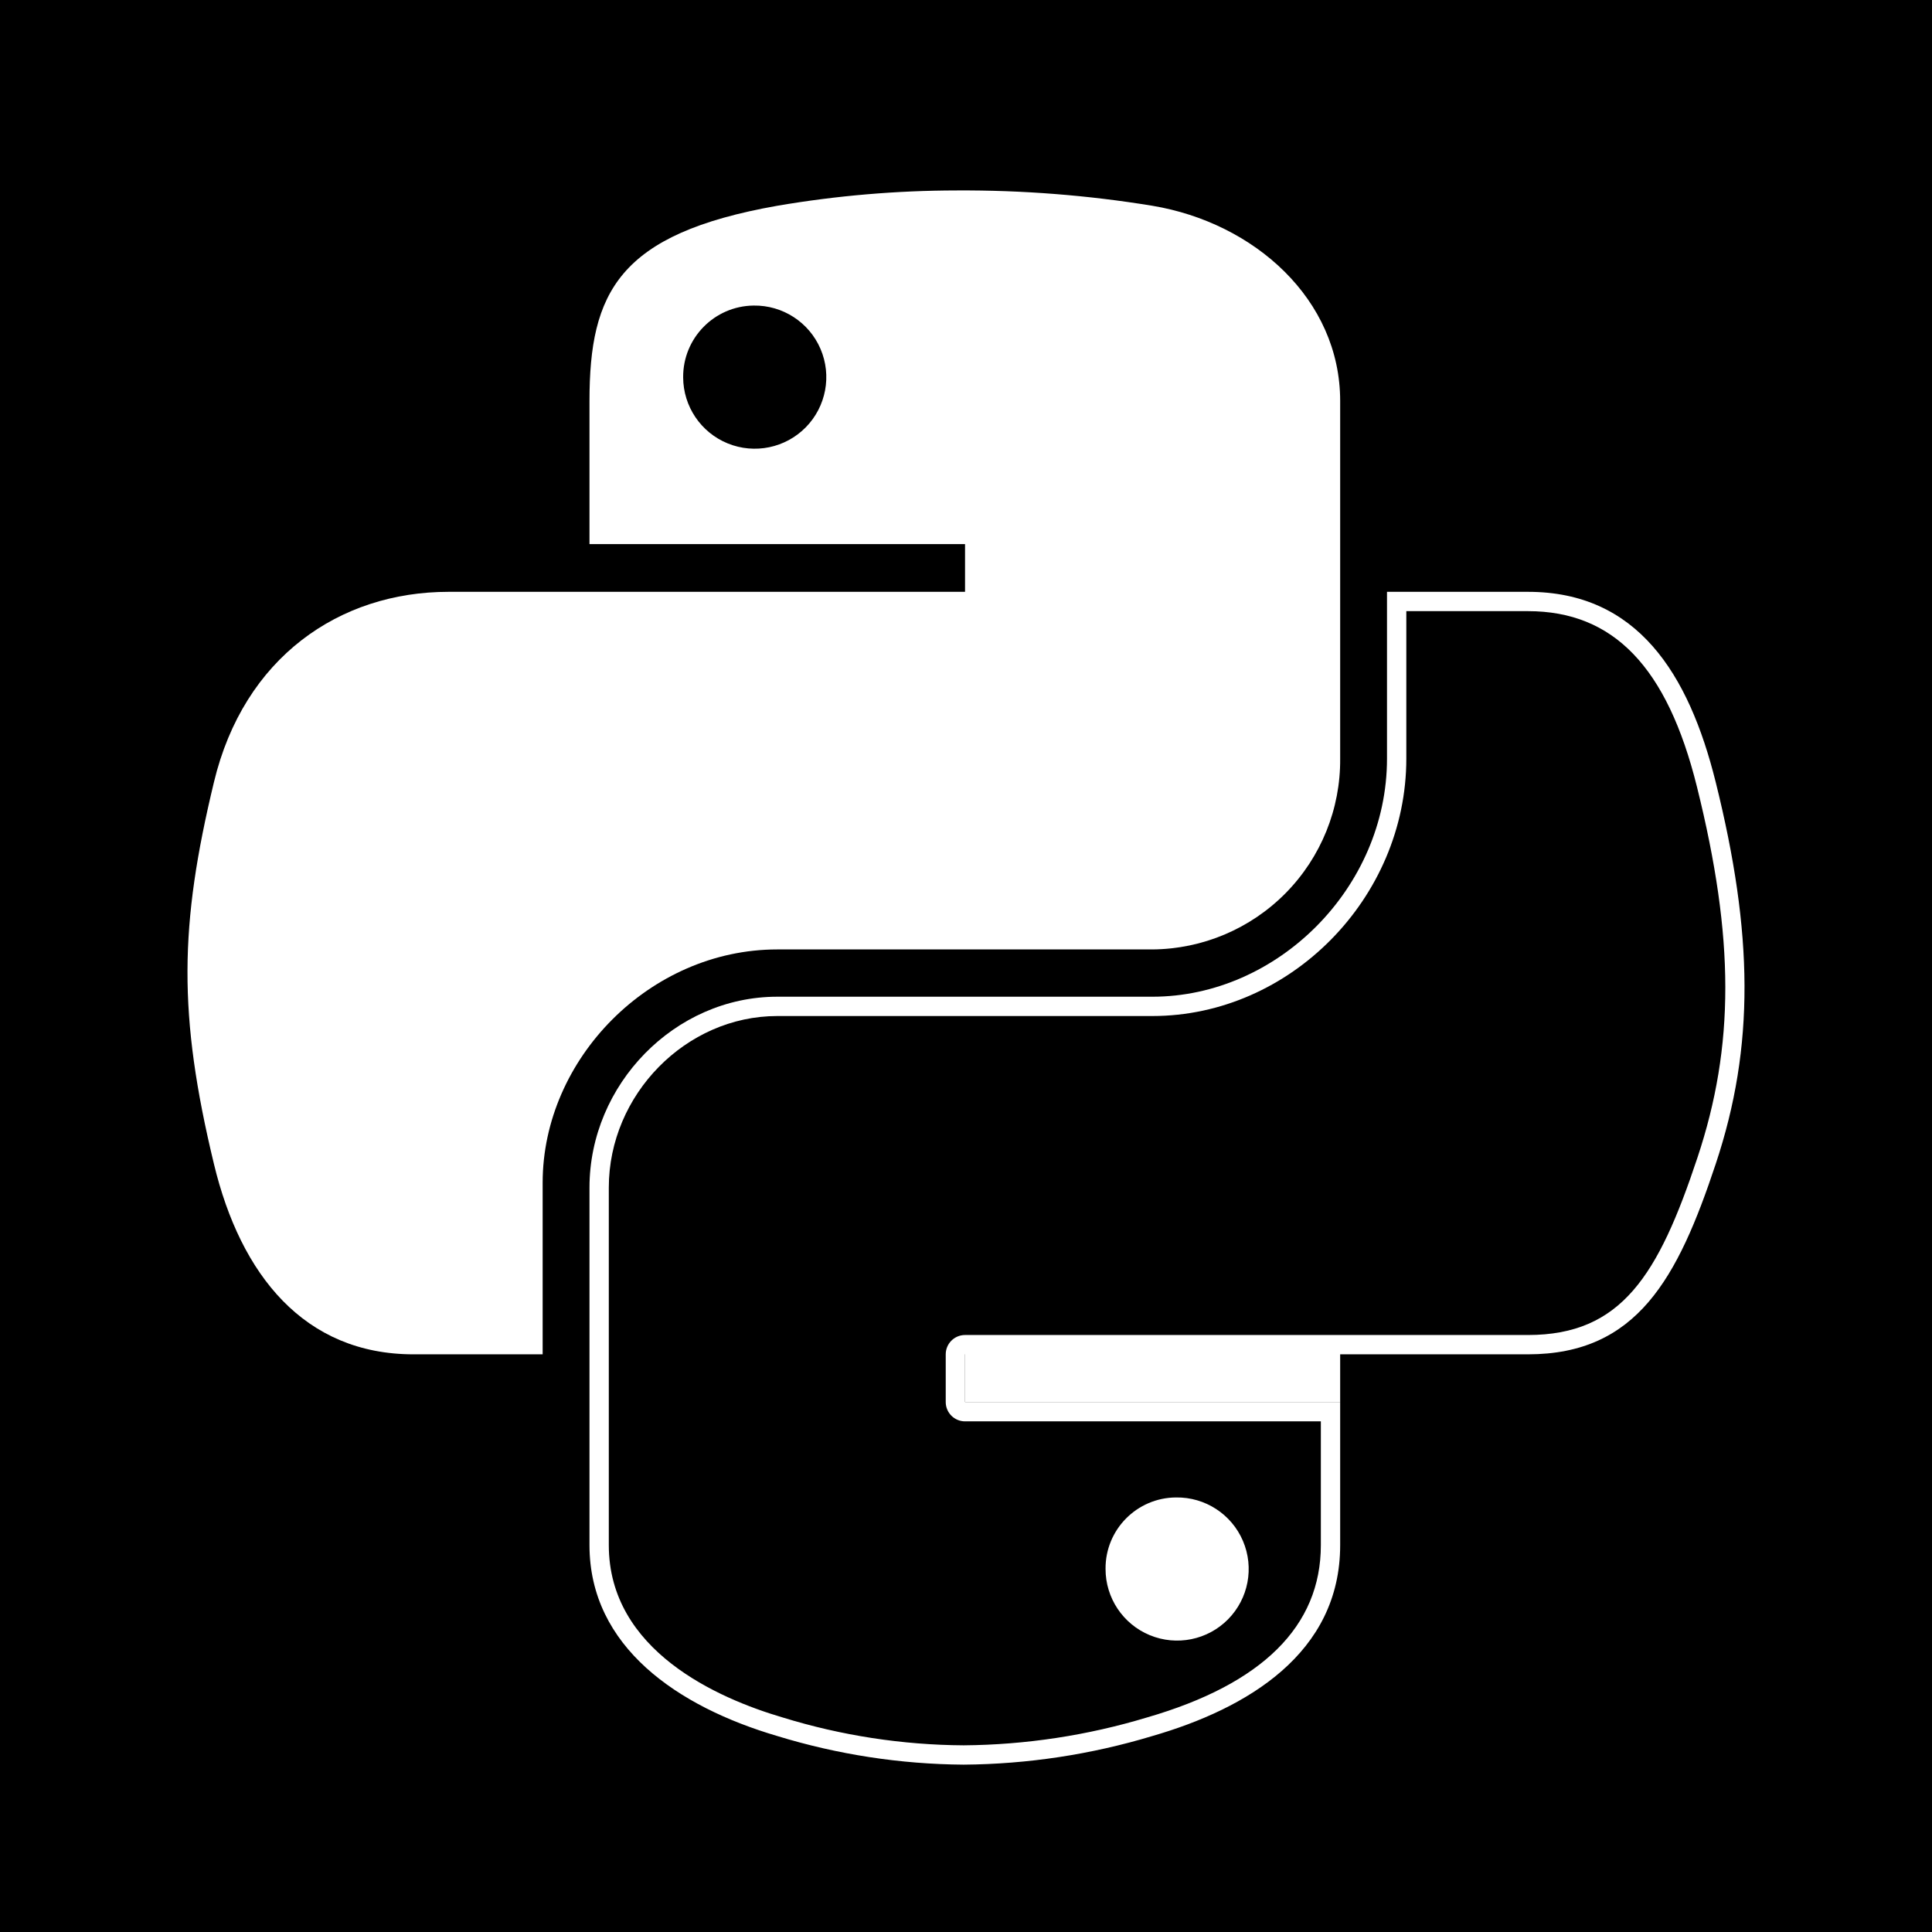
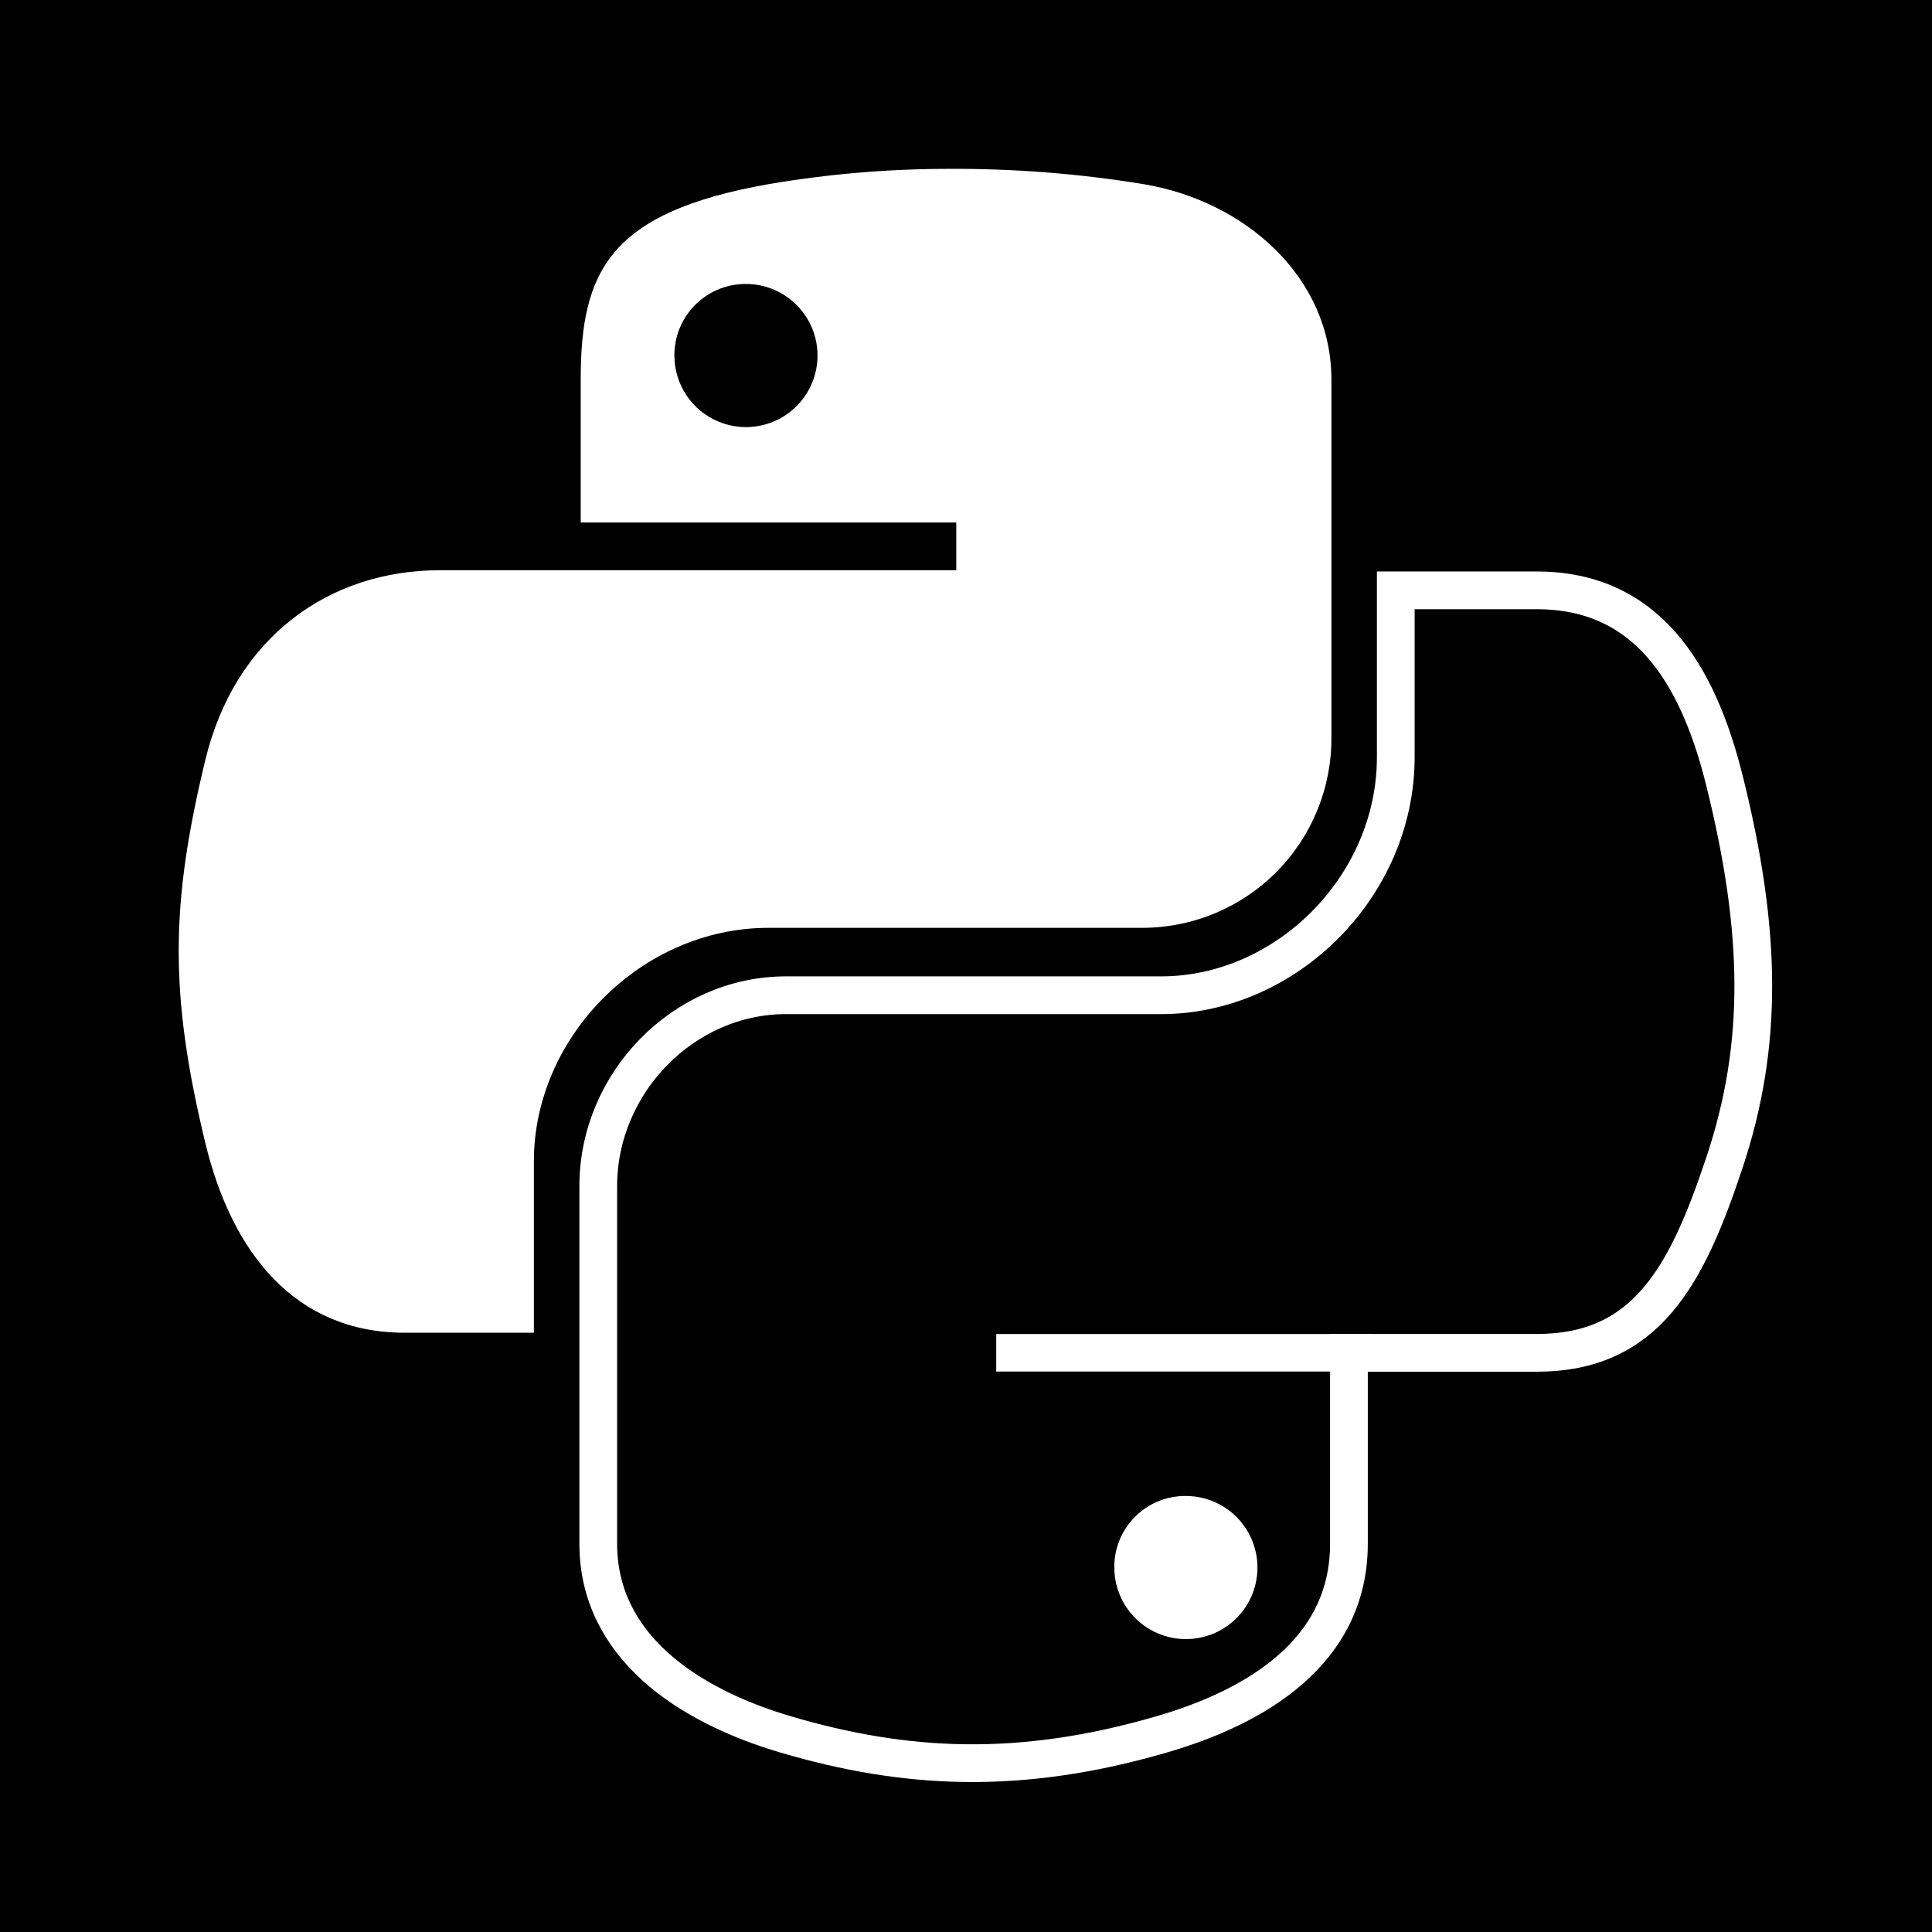
<svg xmlns="http://www.w3.org/2000/svg" viewBox="0 0 256 256">
  <defs>
-     <style>.a02fa906-6a42-4173-a00c-4e82bb7a0263{fill:#fff;}</style>
+     <style>.a5e90636-2ac7-4dfd-8774-836ab7385ced{fill:#fff;}.af296ca4-f1a0-46af-91fd-789e01d3a2e4{stroke:#fff;stroke-miterlimit:10;stroke-width:5px;}</style>
  </defs>
-   <g id="addc1715-e89a-48de-a0d7-506bc3eebfab" data-name="Layer 2">
-     <g id="b2ebd42a-518a-4d6d-9a0c-fe41d70647a8" data-name="svg2">
+   <g id="fe0edb0e-3df1-47ef-a3f4-26153497e4a8" data-name="Layer 2">
+     <g id="a5e289d2-ae9d-4d3b-8f59-d8ddebf29b63" data-name="python">
      <rect width="256" height="256" />
-       <path id="a779f6fb-8b18-4221-87a8-3d525924e96c" data-name="path1948" class="a02fa906-6a42-4173-a00c-4e82bb7a0263" d="M126.772,25.235a142.091,142.091,0,0,0-23.78,2.03c-21.058,3.72-24.882,11.507-24.882,25.868V72.098h49.763v6.322h-68.439c-14.463,0-27.126,8.693-31.088,25.23-4.569,18.955-4.772,30.783,0,50.575,3.537,14.732,11.985,25.23,26.448,25.23H71.904V156.719c0-16.425,14.211-30.914,31.088-30.914h49.705A25.071,25.071,0,0,0,177.579,100.518V53.133c0-13.486-11.377-23.617-24.882-25.868A155.214,155.214,0,0,0,126.772,25.235ZM99.86,40.489A9.484,9.484,0,1,1,90.522,50.001,9.442,9.442,0,0,1,99.86,40.489Z" />
-       <g id="e2f5aef1-c69c-43e8-830c-98b451401b8a" data-name="path1950">
-         <path d="M127.688,232.545a84.299,84.299,0,0,1-24.335-3.742c-8.949-2.633-23.962-9.259-23.962-24.061V157.358c0-13.014,10.808-24.008,23.601-24.008h49.706c17.545,0,32.367-15.035,32.367-32.832V79.7h17.396c12.02,0,19.531,7.708,23.64,24.258,5.054,20.313,5.062,34.76.028,49.862-5.247,15.796-10.572,24.354-23.668,24.354H127.873a1.28,1.28,0,0,0-1.28,1.28v6.321a1.28,1.28,0,0,0,1.28,1.28h48.425v17.686c0,14.15-13.027,20.894-23.957,24.059A87.625,87.625,0,0,1,127.688,232.545Z" />
-         <path class="a02fa906-6a42-4173-a00c-4e82bb7a0263" d="M202.461,80.98c11.336,0,18.453,7.399,22.397,23.288,4.99,20.057,5.006,34.296.055,49.15-5.172,15.571-10.065,23.477-22.452,23.477h-74.587a2.56,2.56,0,0,0-2.56,2.56v6.322a2.56,2.56,0,0,0,2.56,2.56h47.145v16.406c0,10.723-7.75,18.403-23.035,22.829a86.378,86.378,0,0,1-24.296,3.693,83.044,83.044,0,0,1-23.974-3.69c-8.606-2.531-23.044-8.864-23.044-22.832V157.357c0-12.32,10.222-22.728,22.322-22.728h49.705c18.239,0,33.648-15.621,33.648-34.112V80.98h16.116m0-2.56H183.785V100.518c0,17.132-14.525,31.552-31.088,31.552H102.992c-13.615,0-24.882,11.653-24.882,25.288v47.385c0,13.486,11.727,21.419,24.882,25.288a86.302,86.302,0,0,0,24.696,3.794,88.868,88.868,0,0,0,25.009-3.794c12.528-3.627,24.882-10.927,24.882-25.288V185.777H127.874v-6.322h74.587c14.463,0,19.852-10.088,24.882-25.23,5.195-15.588,4.974-30.579,0-50.575-3.574-14.398-10.401-25.23-24.882-25.23Z" />
-       </g>
-       <path class="a02fa906-6a42-4173-a00c-4e82bb7a0263" d="M155.829,198.421a9.484,9.484,0,1,1-9.338,9.454A9.392,9.392,0,0,1,155.829,198.421Z" />
-       <rect class="a02fa906-6a42-4173-a00c-4e82bb7a0263" x="127.874" y="178.472" width="49.705" height="7.304" />
+       <path id="a65601d0-a195-440a-bc33-d67b6e7bda1b" data-name="path1948" class="a5e90636-2ac7-4dfd-8774-836ab7385ced" d="M125.609,22.373a142.093,142.093,0,0,0-23.78,2.03C80.772,28.123,76.948,35.91,76.948,50.27V69.236h49.763V75.558h-68.439c-14.463,0-27.126,8.693-31.088,25.23-4.569,18.955-4.772,30.783,0,50.575,3.537,14.732,11.985,25.23,26.448,25.23H70.742V153.857c0-16.425,14.211-30.914,31.088-30.914h49.705a25.071,25.071,0,0,0,24.882-25.288V50.27c0-13.486-11.377-23.617-24.882-25.868A155.213,155.213,0,0,0,125.609,22.373ZM98.698,37.627A9.484,9.484,0,1,1,89.36,47.138,9.442,9.442,0,0,1,98.698,37.627Z" />
+       <path id="b84098cc-fc7c-42d2-bad9-6f73ba7e3cb6" data-name="path1950" class="af296ca4-f1a0-46af-91fd-789e01d3a2e4" d="M178.741,179.259h24.882c14.463,0,19.852-10.088,24.882-25.23,5.195-15.588,4.974-30.579,0-50.575-3.574-14.398-10.401-25.23-24.882-25.23H184.947v22.098c0,17.132-14.525,31.552-31.088,31.552h-49.705c-13.615,0-24.882,11.653-24.882,25.288V204.547c0,13.486,11.727,21.419,24.882,25.288,15.752,4.632,30.858,5.469,49.705,0,12.528-3.627,24.882-10.927,24.882-25.288V179.259Z" />
+       <path class="a5e90636-2ac7-4dfd-8774-836ab7385ced" d="M156.991,198.225a9.484,9.484,0,1,1-9.338,9.454A9.392,9.392,0,0,1,156.991,198.225Z" />
+       <rect class="a5e90636-2ac7-4dfd-8774-836ab7385ced" x="132.007" y="176.765" width="49.763" height="4.971" />
    </g>
  </g>
</svg>
